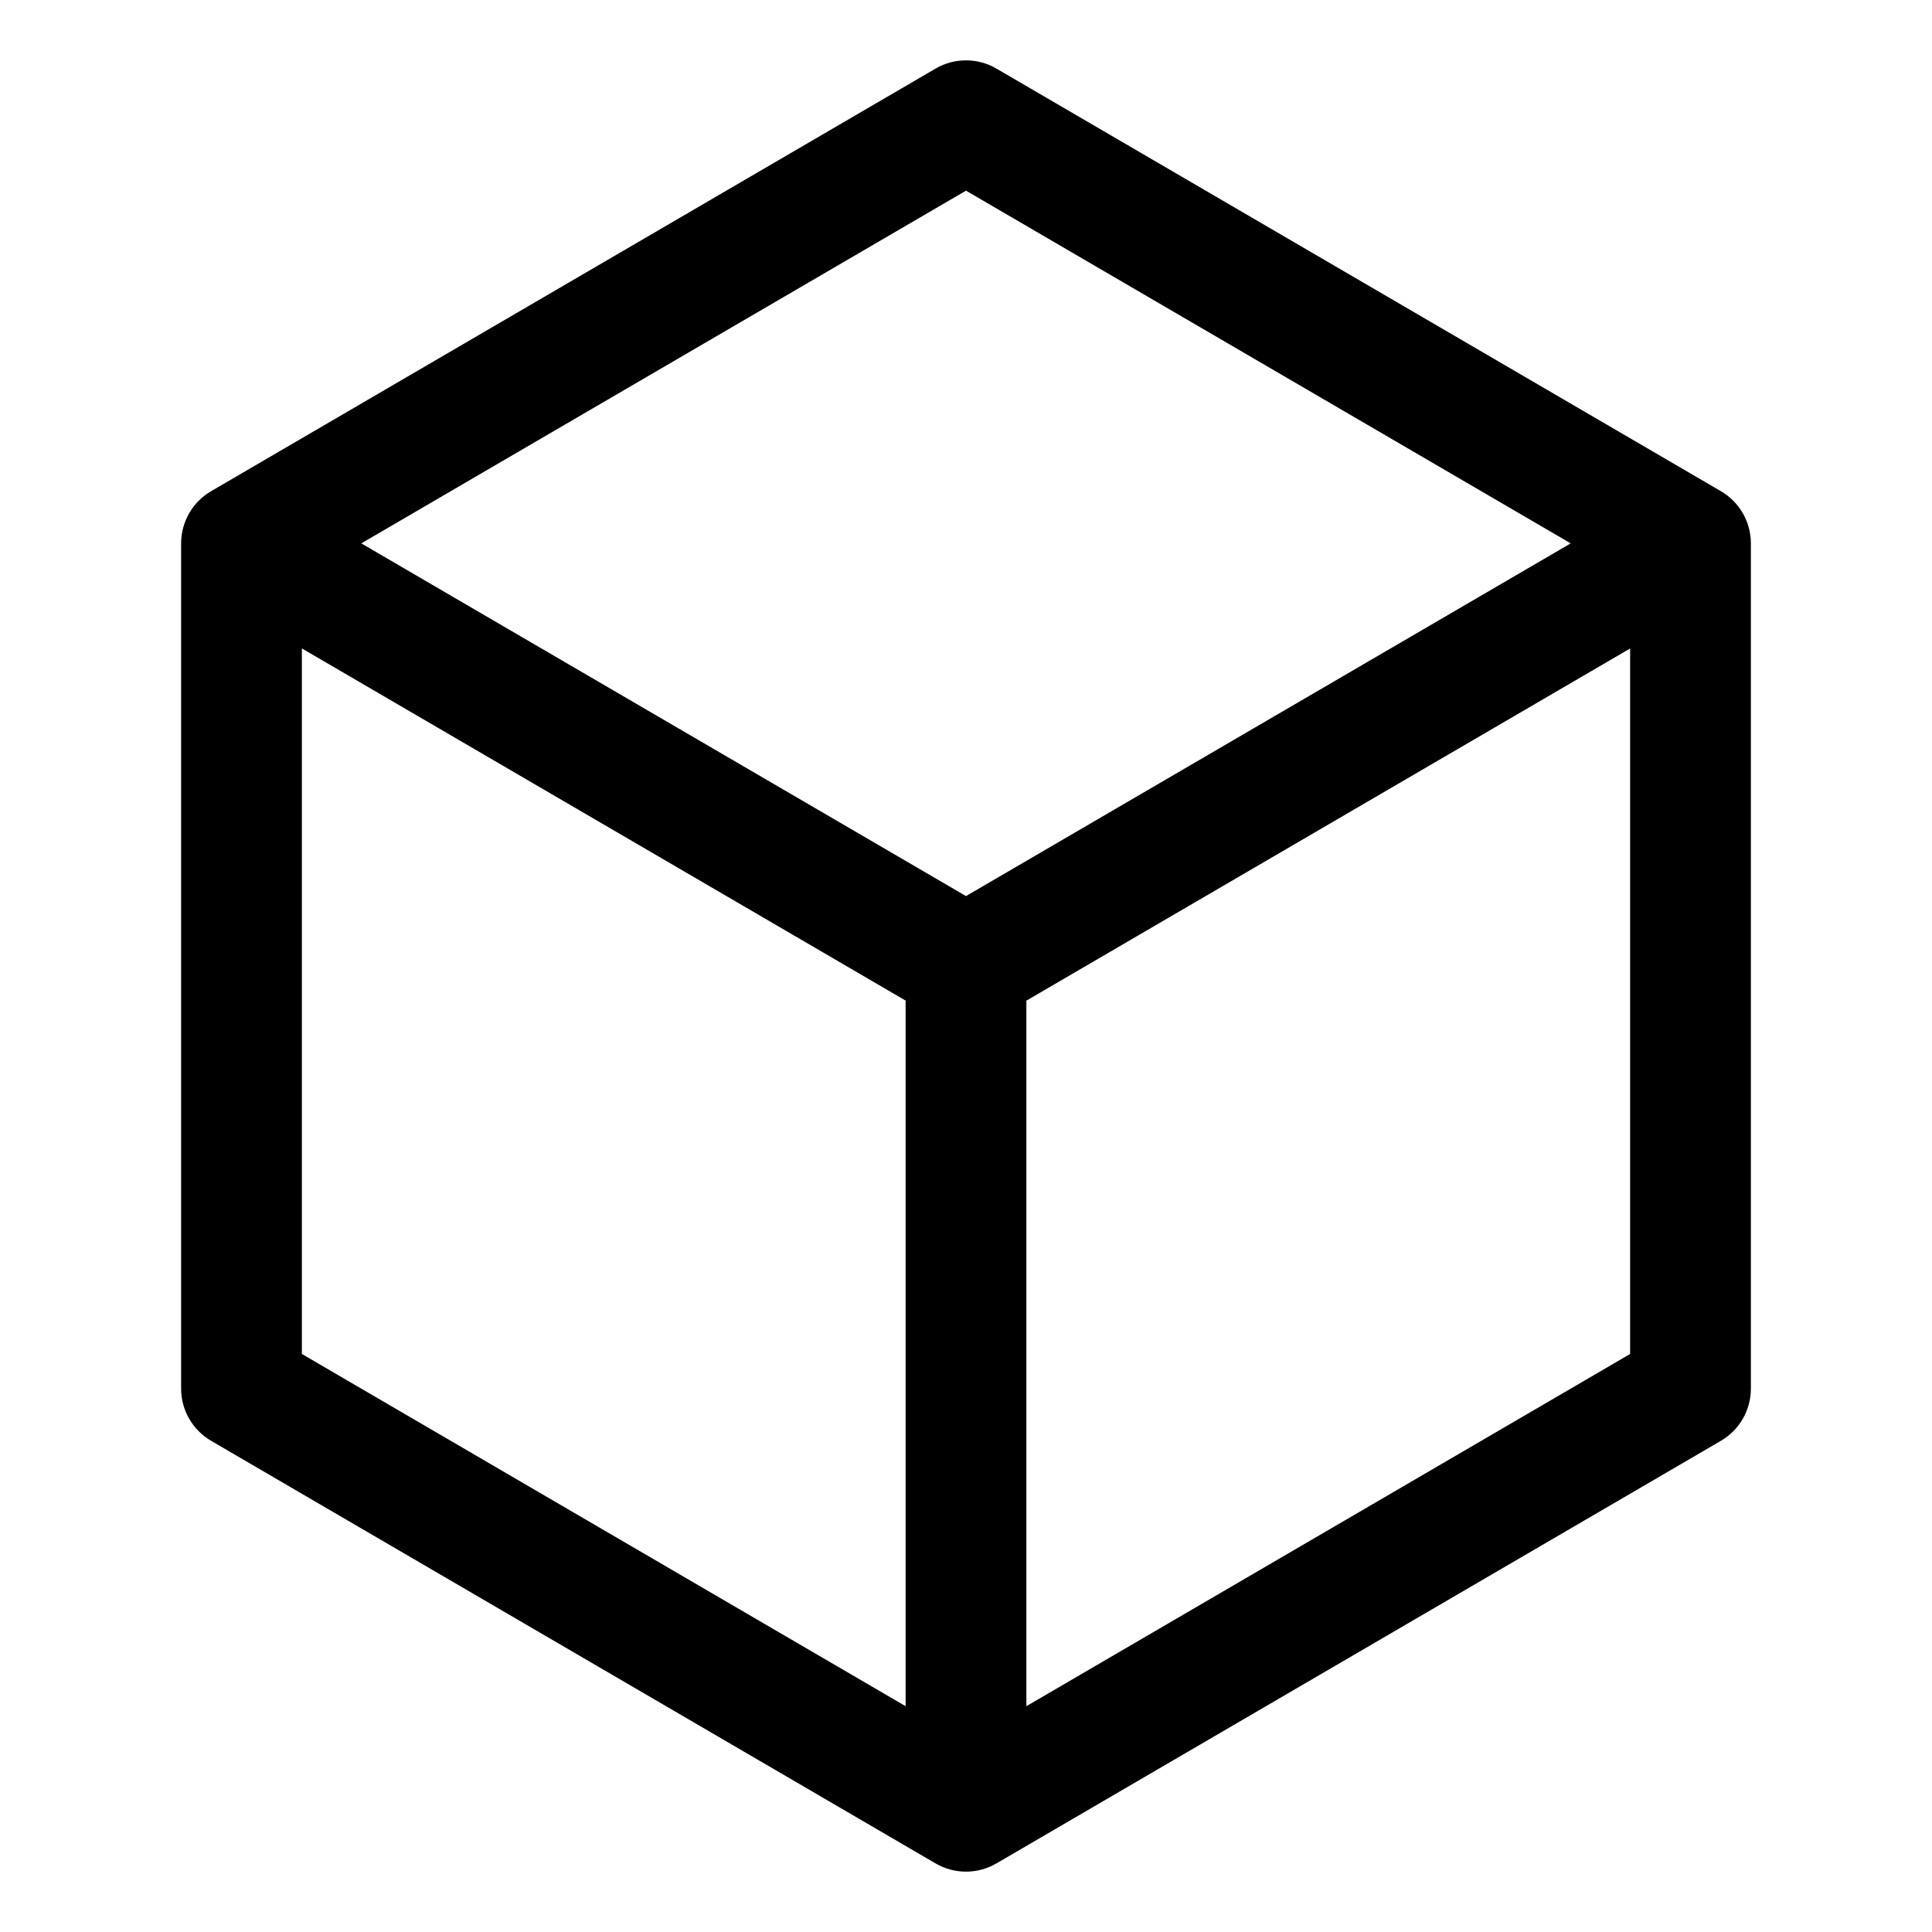
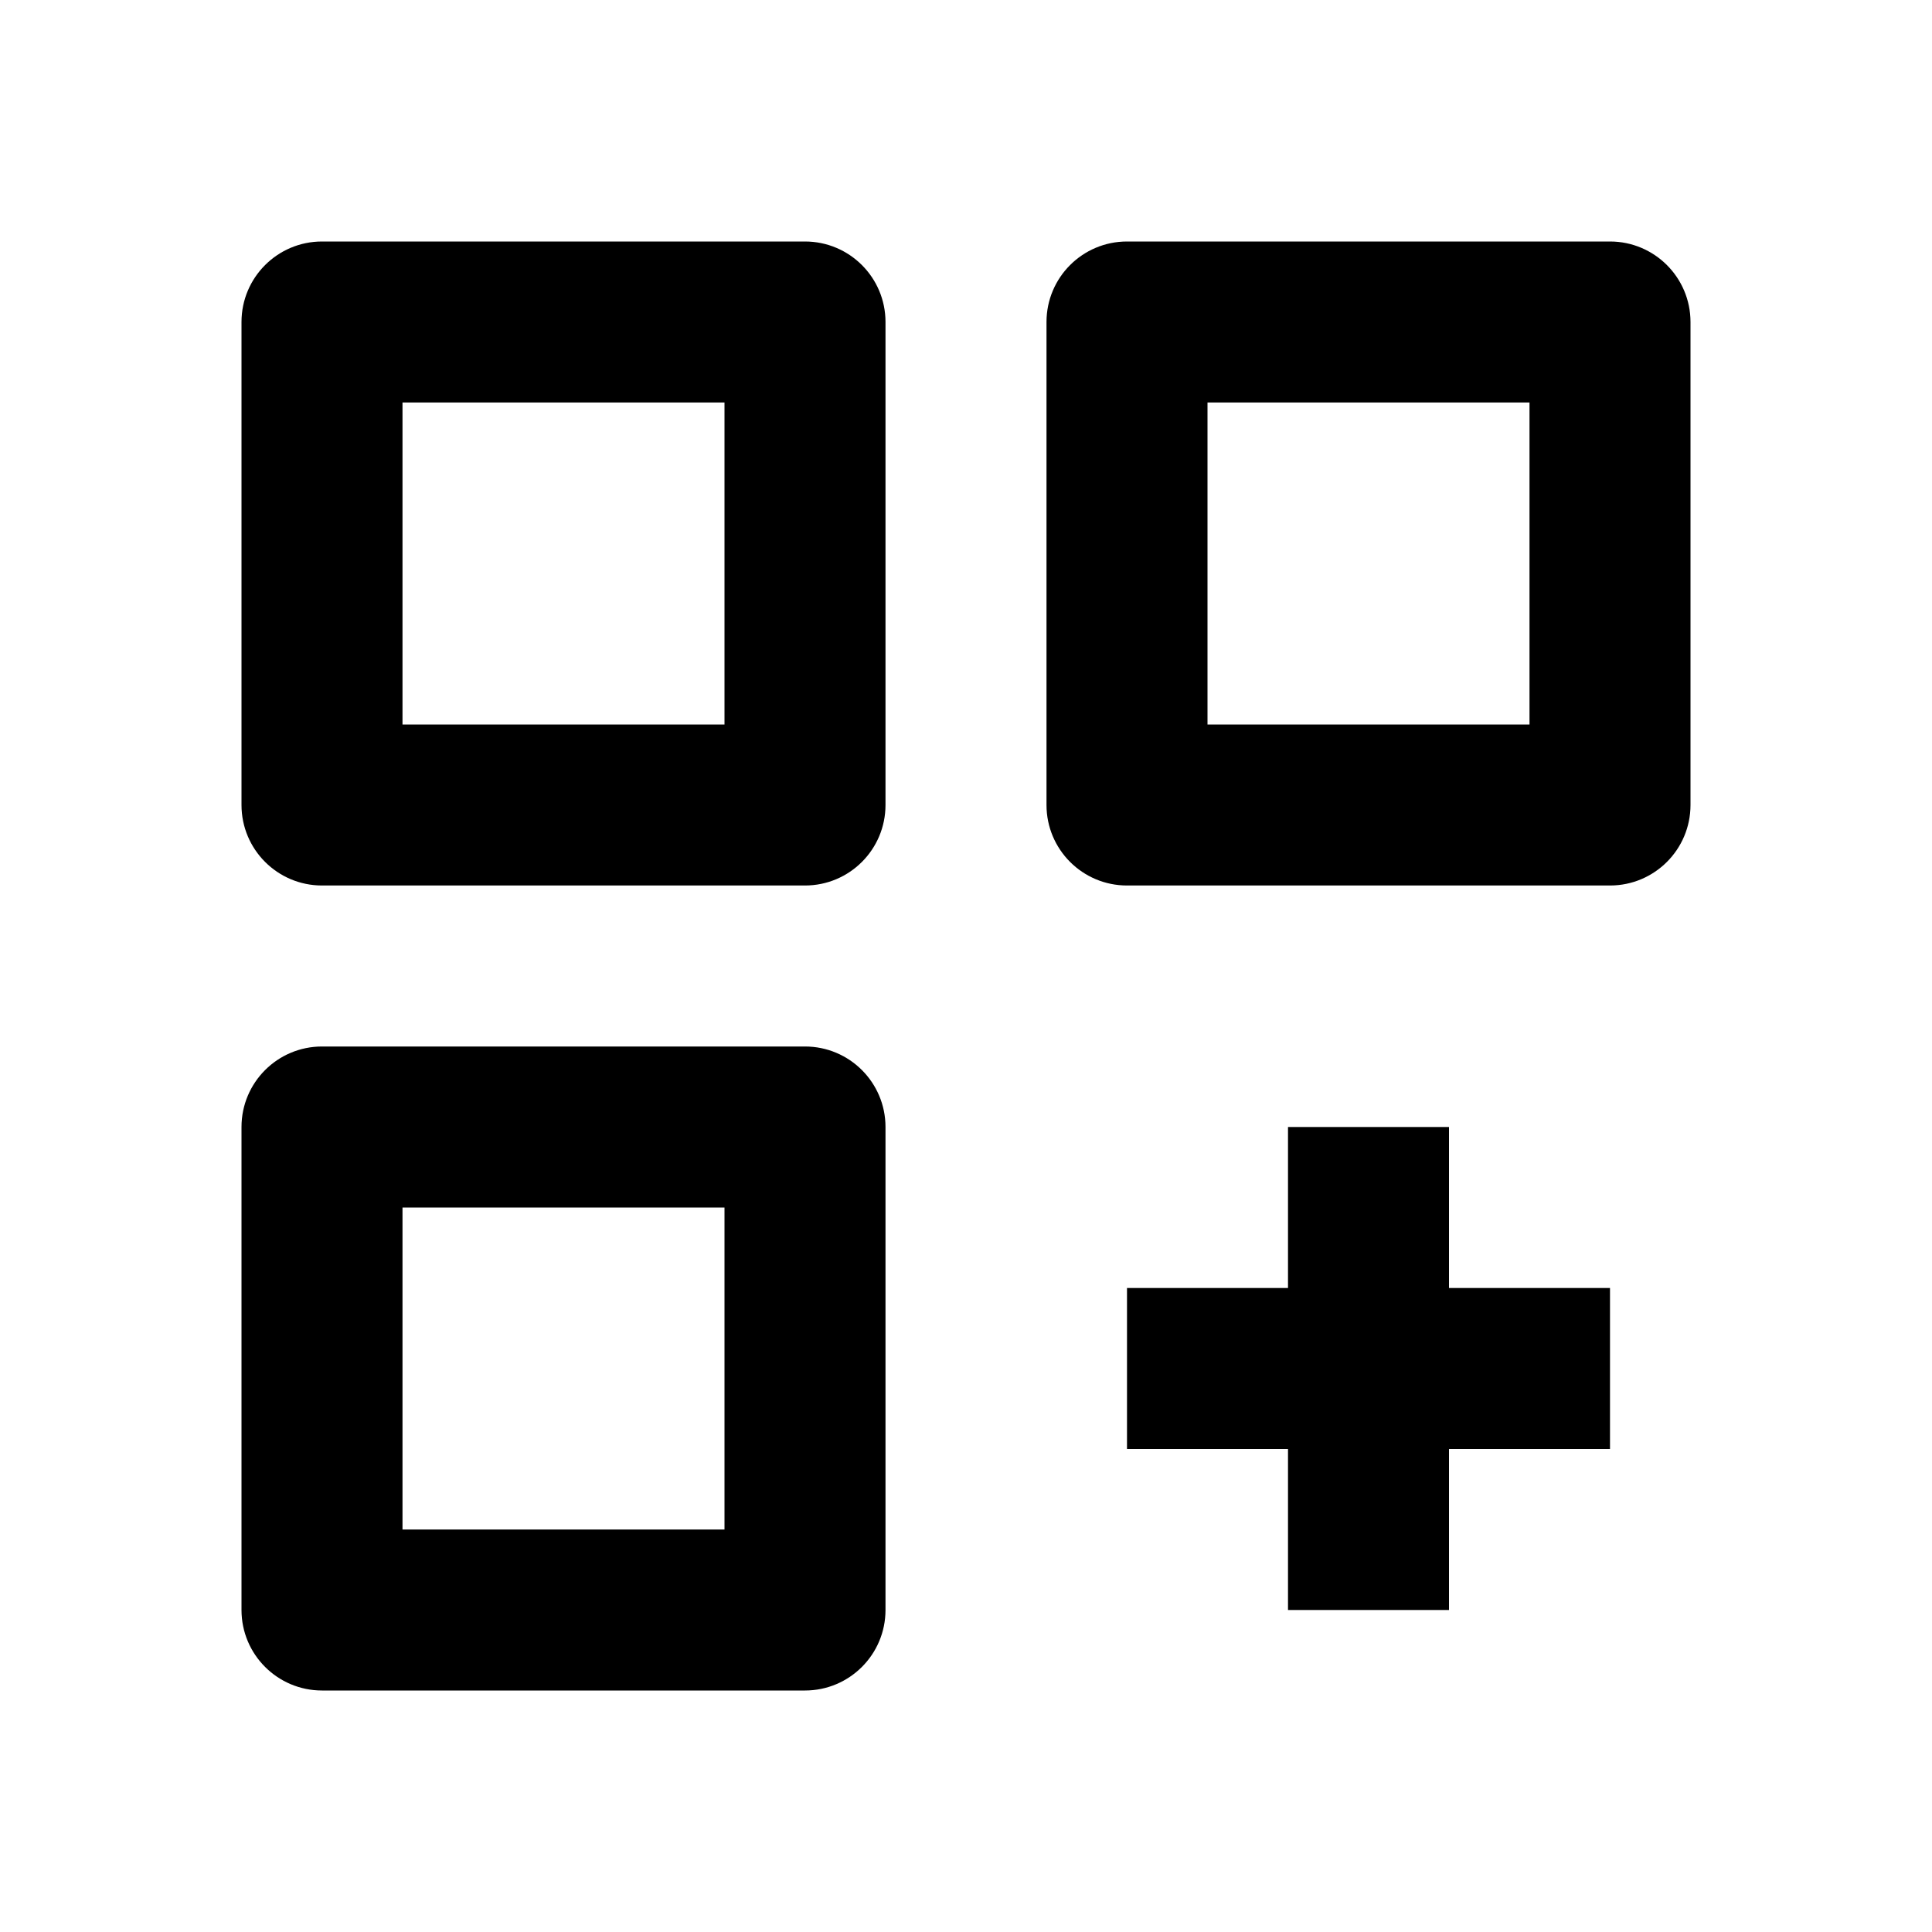
- <svg xmlns="http://www.w3.org/2000/svg" viewBox="0 0 32 32" width="100%" height="100%" pointer-events="none">
-   <path d="m28.504 8.136-12-7a1 1 0 0 0-1.008 0l-12 7A1 1 0 0 0 3 9v14a1 1 0 0 0 .496.864l12 7a1 1 0 0 0 1.008 0l12-7A1 1 0 0 0 29 23V9a1 1 0 0 0-.496-.864ZM16 3.158 26.016 9 16 14.842 5.984 9ZM5 10.74l10 5.833V28.26L5 22.426Zm12 17.52V16.574l10-5.833v11.685Z" fill="currentColor" />
+ <svg xmlns="http://www.w3.org/2000/svg" viewBox="0 0 24 24" width="100%" height="100%" pointer-events="none">
+   <path d="M4 11h6a1 1 0 0 0 1-1V4a1 1 0 0 0-1-1H4a1 1 0 0 0-1 1v6a1 1 0 0 0 1 1zm1-6h4v4H5V5zm15-2h-6a1 1 0 0 0-1 1v6a1 1 0 0 0 1 1h6a1 1 0 0 0 1-1V4a1 1 0 0 0-1-1zm-1 6h-4V5h4v4zm-9 12a1 1 0 0 0 1-1v-6a1 1 0 0 0-1-1H4a1 1 0 0 0-1 1v6a1 1 0 0 0 1 1h6zm-5-6h4v4H5v-4zm13-1h-2v2h-2v2h2v2h2v-2h2v-2h-2z" fill="currentColor" />
</svg>
